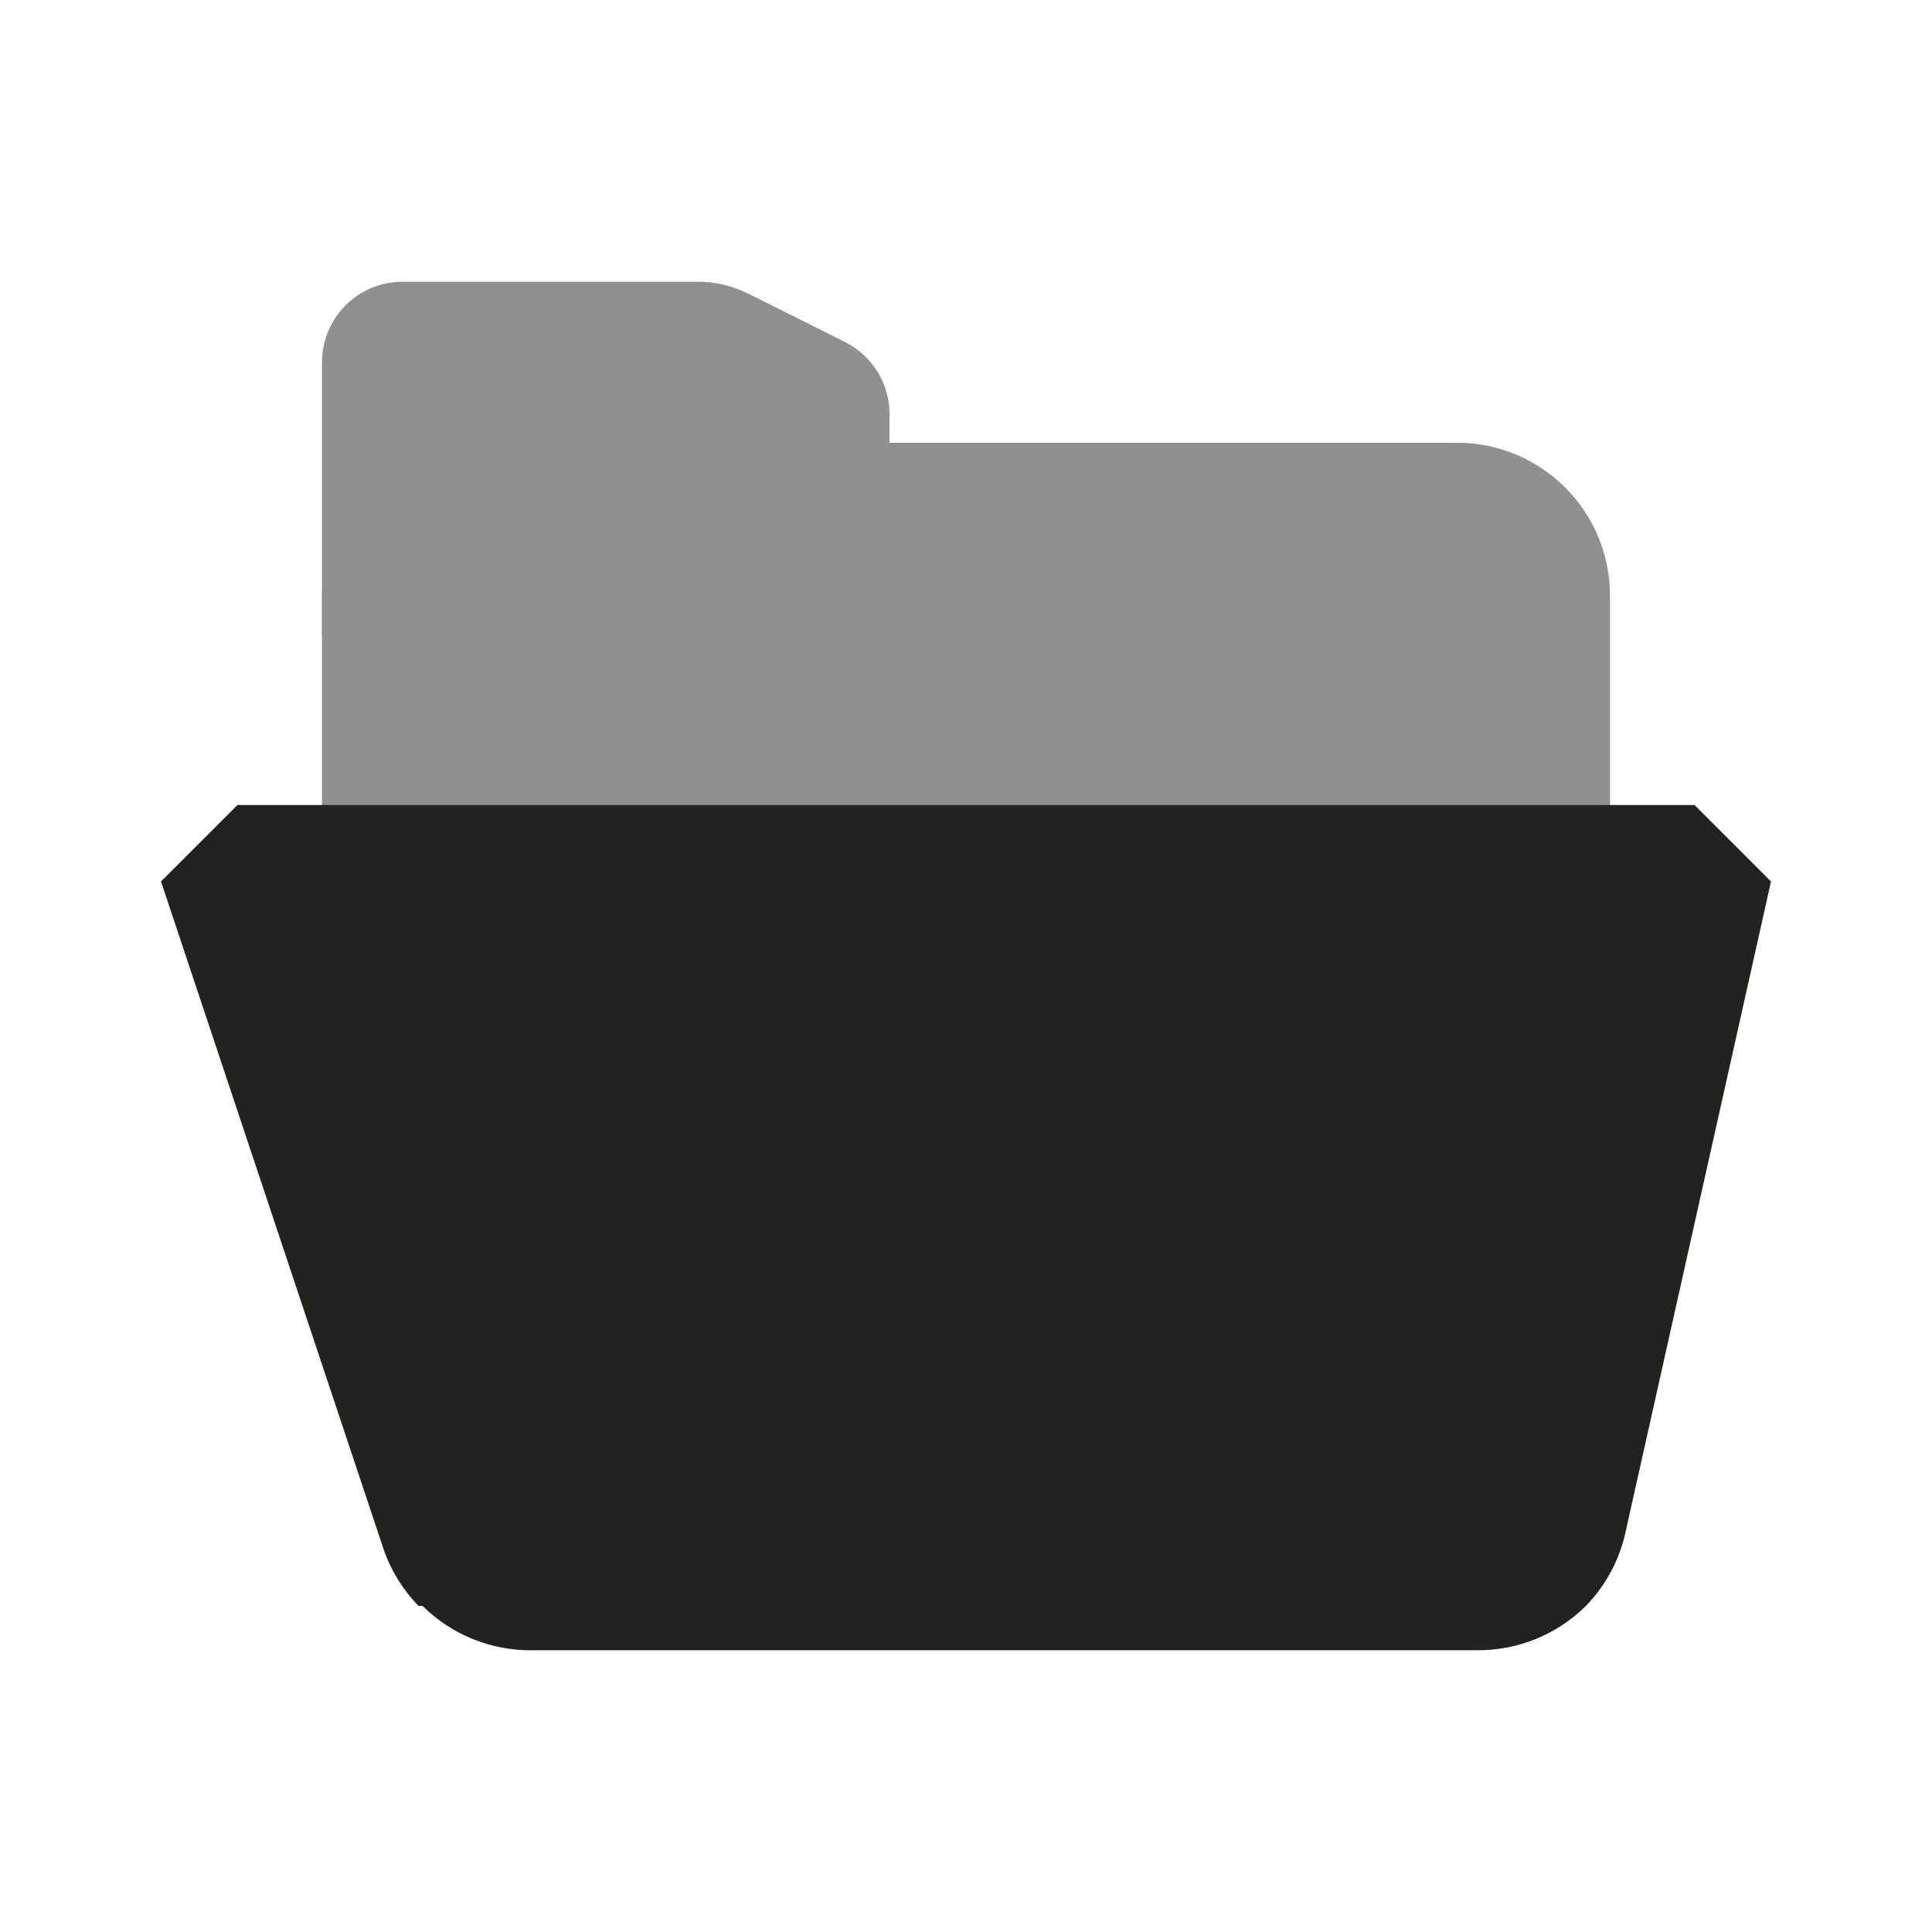
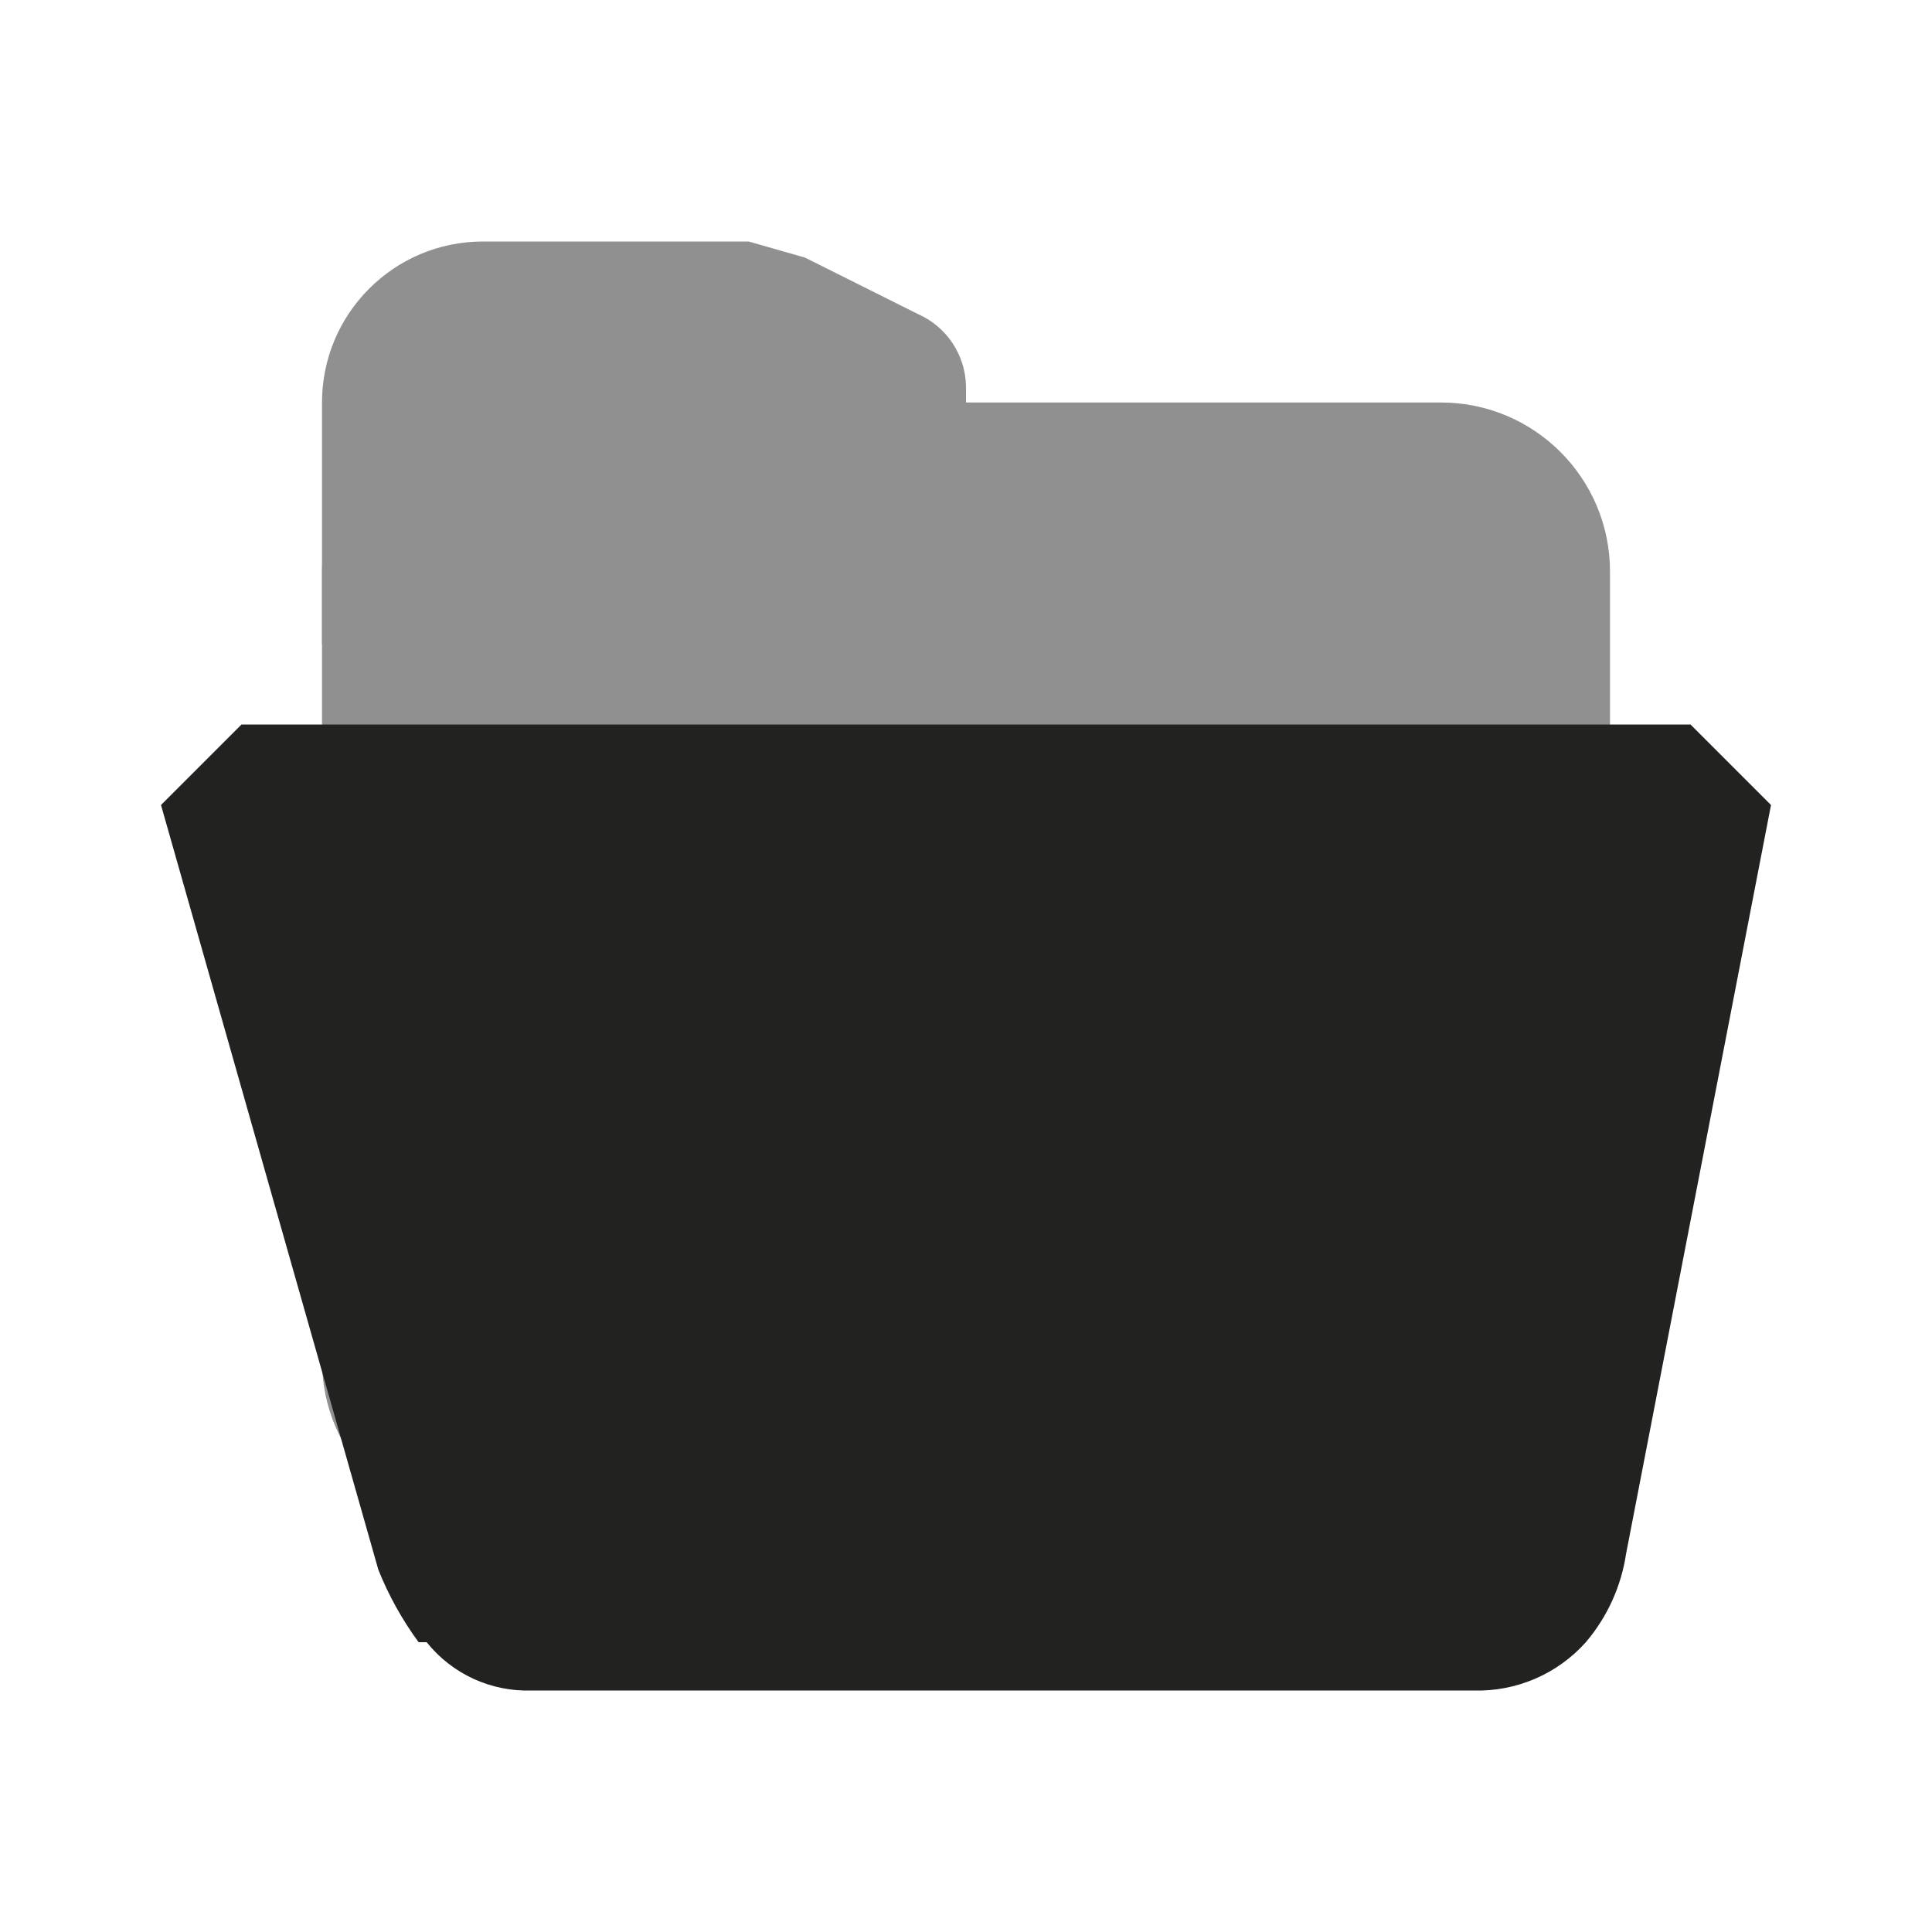
- <svg xmlns="http://www.w3.org/2000/svg" viewBox="0 0 48 48">
-   <g id="layout">
-     <g opacity="0.5">
-       <rect x="8" y="11" width="32" height="25" rx="3.8" ry="3.8" fill="#222221" />
-       <path d="M22.1,15.8H8V9a2,2,0,0,1,2-2h7.3a2.8,2.8,0,0,1,1.3.3l2.4,1.2a2,2,0,0,1,1.1,1.8Z" fill="#222221" />
+ <svg xmlns="http://www.w3.org/2000/svg" viewBox="0 0 24 24">
+   <g fill="#222221">
+     <g opacity=".5">
+       <rect x="4" y="5" width="16" height="14" rx="2.1" ry="2.1" />
+       <path d="M12 8H4V5a2 2 0 0 1 2-2h3.3l.7.2 1.4.7a1 1 0 0 1 .6.9z" />
    </g>
-     <path d="M5.9,20H42.1L44,21.9,40.4,38a3.8,3.8,0,0,1-1,1.9h0A3.8,3.8,0,0,1,36.7,41H13.2a3.8,3.8,0,0,1-2.7-1.1h-.1a3.8,3.8,0,0,1-.9-1.5L4,21.9Z" fill="#222221" fill-rule="evenodd" />
+     <path d="M3 9h18l1 1-1.8 9.3a2.2 2.2 0 0 1-.5 1.1 1.8 1.8 0 0 1-1.4.6H6.6a1.6 1.6 0 0 1-1.3-.6h-.1a4.1 4.1 0 0 1-.5-.9L2 10z" fill-rule="evenodd" />
  </g>
</svg>
